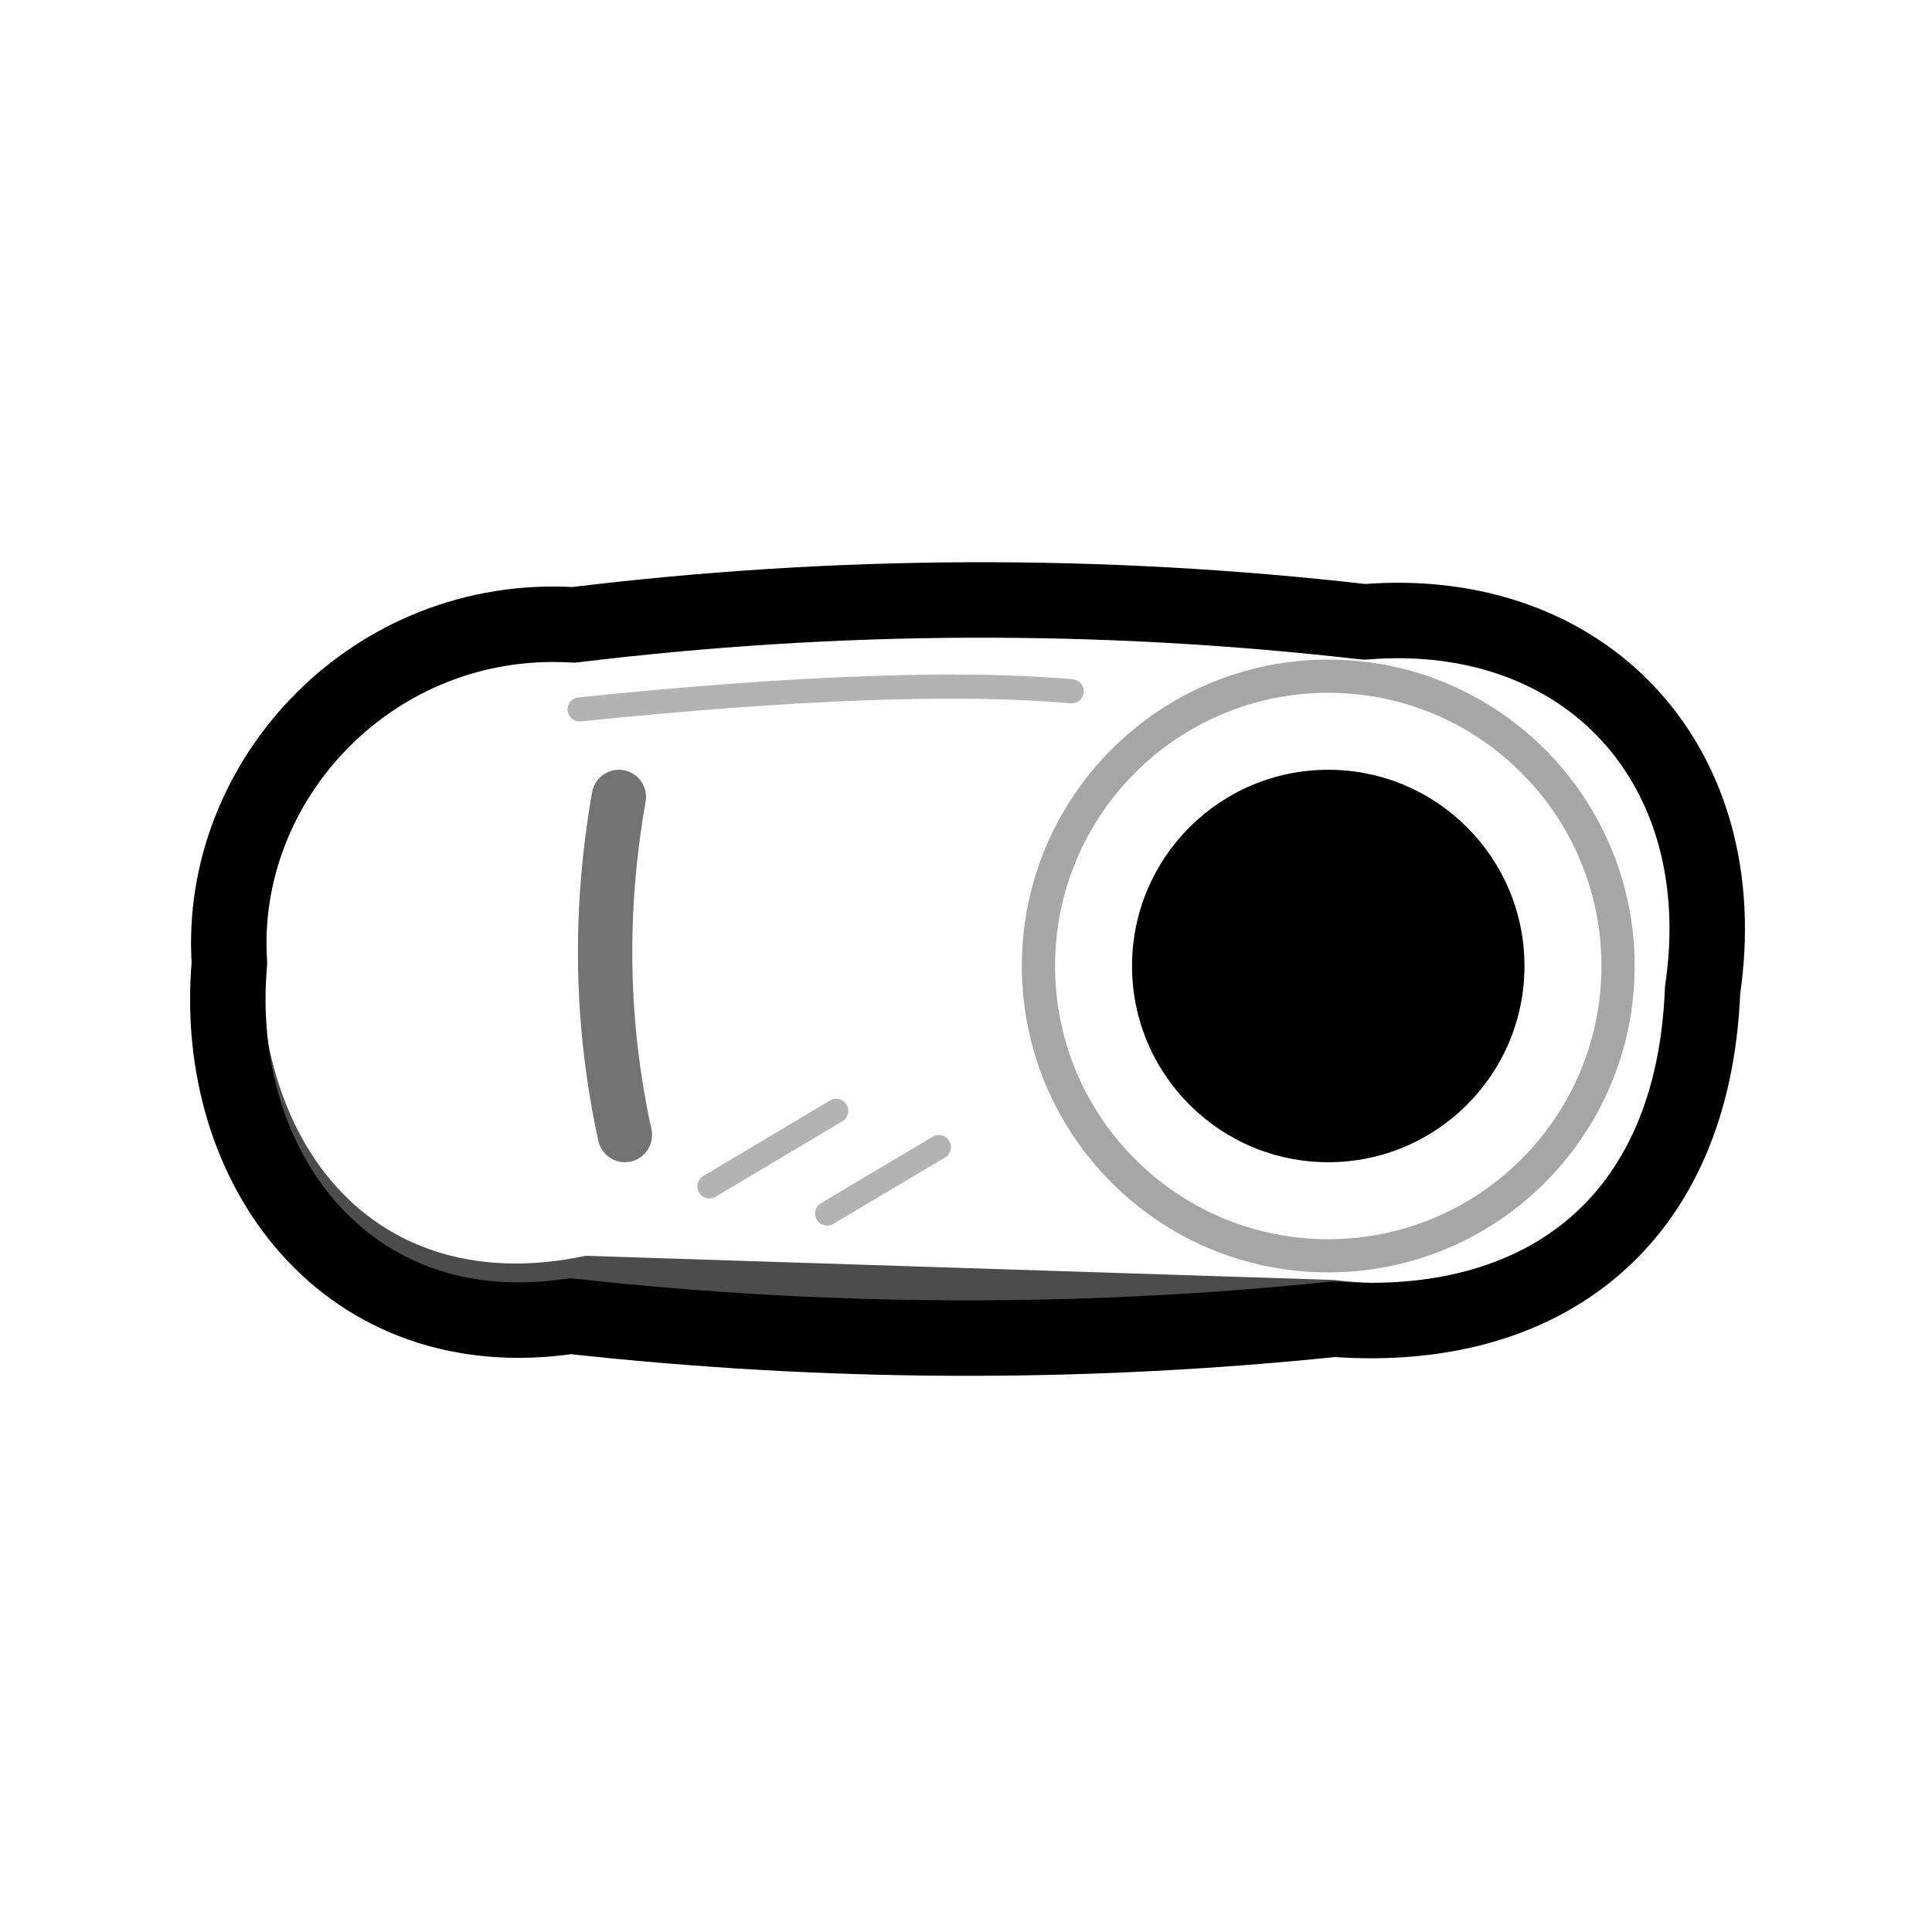
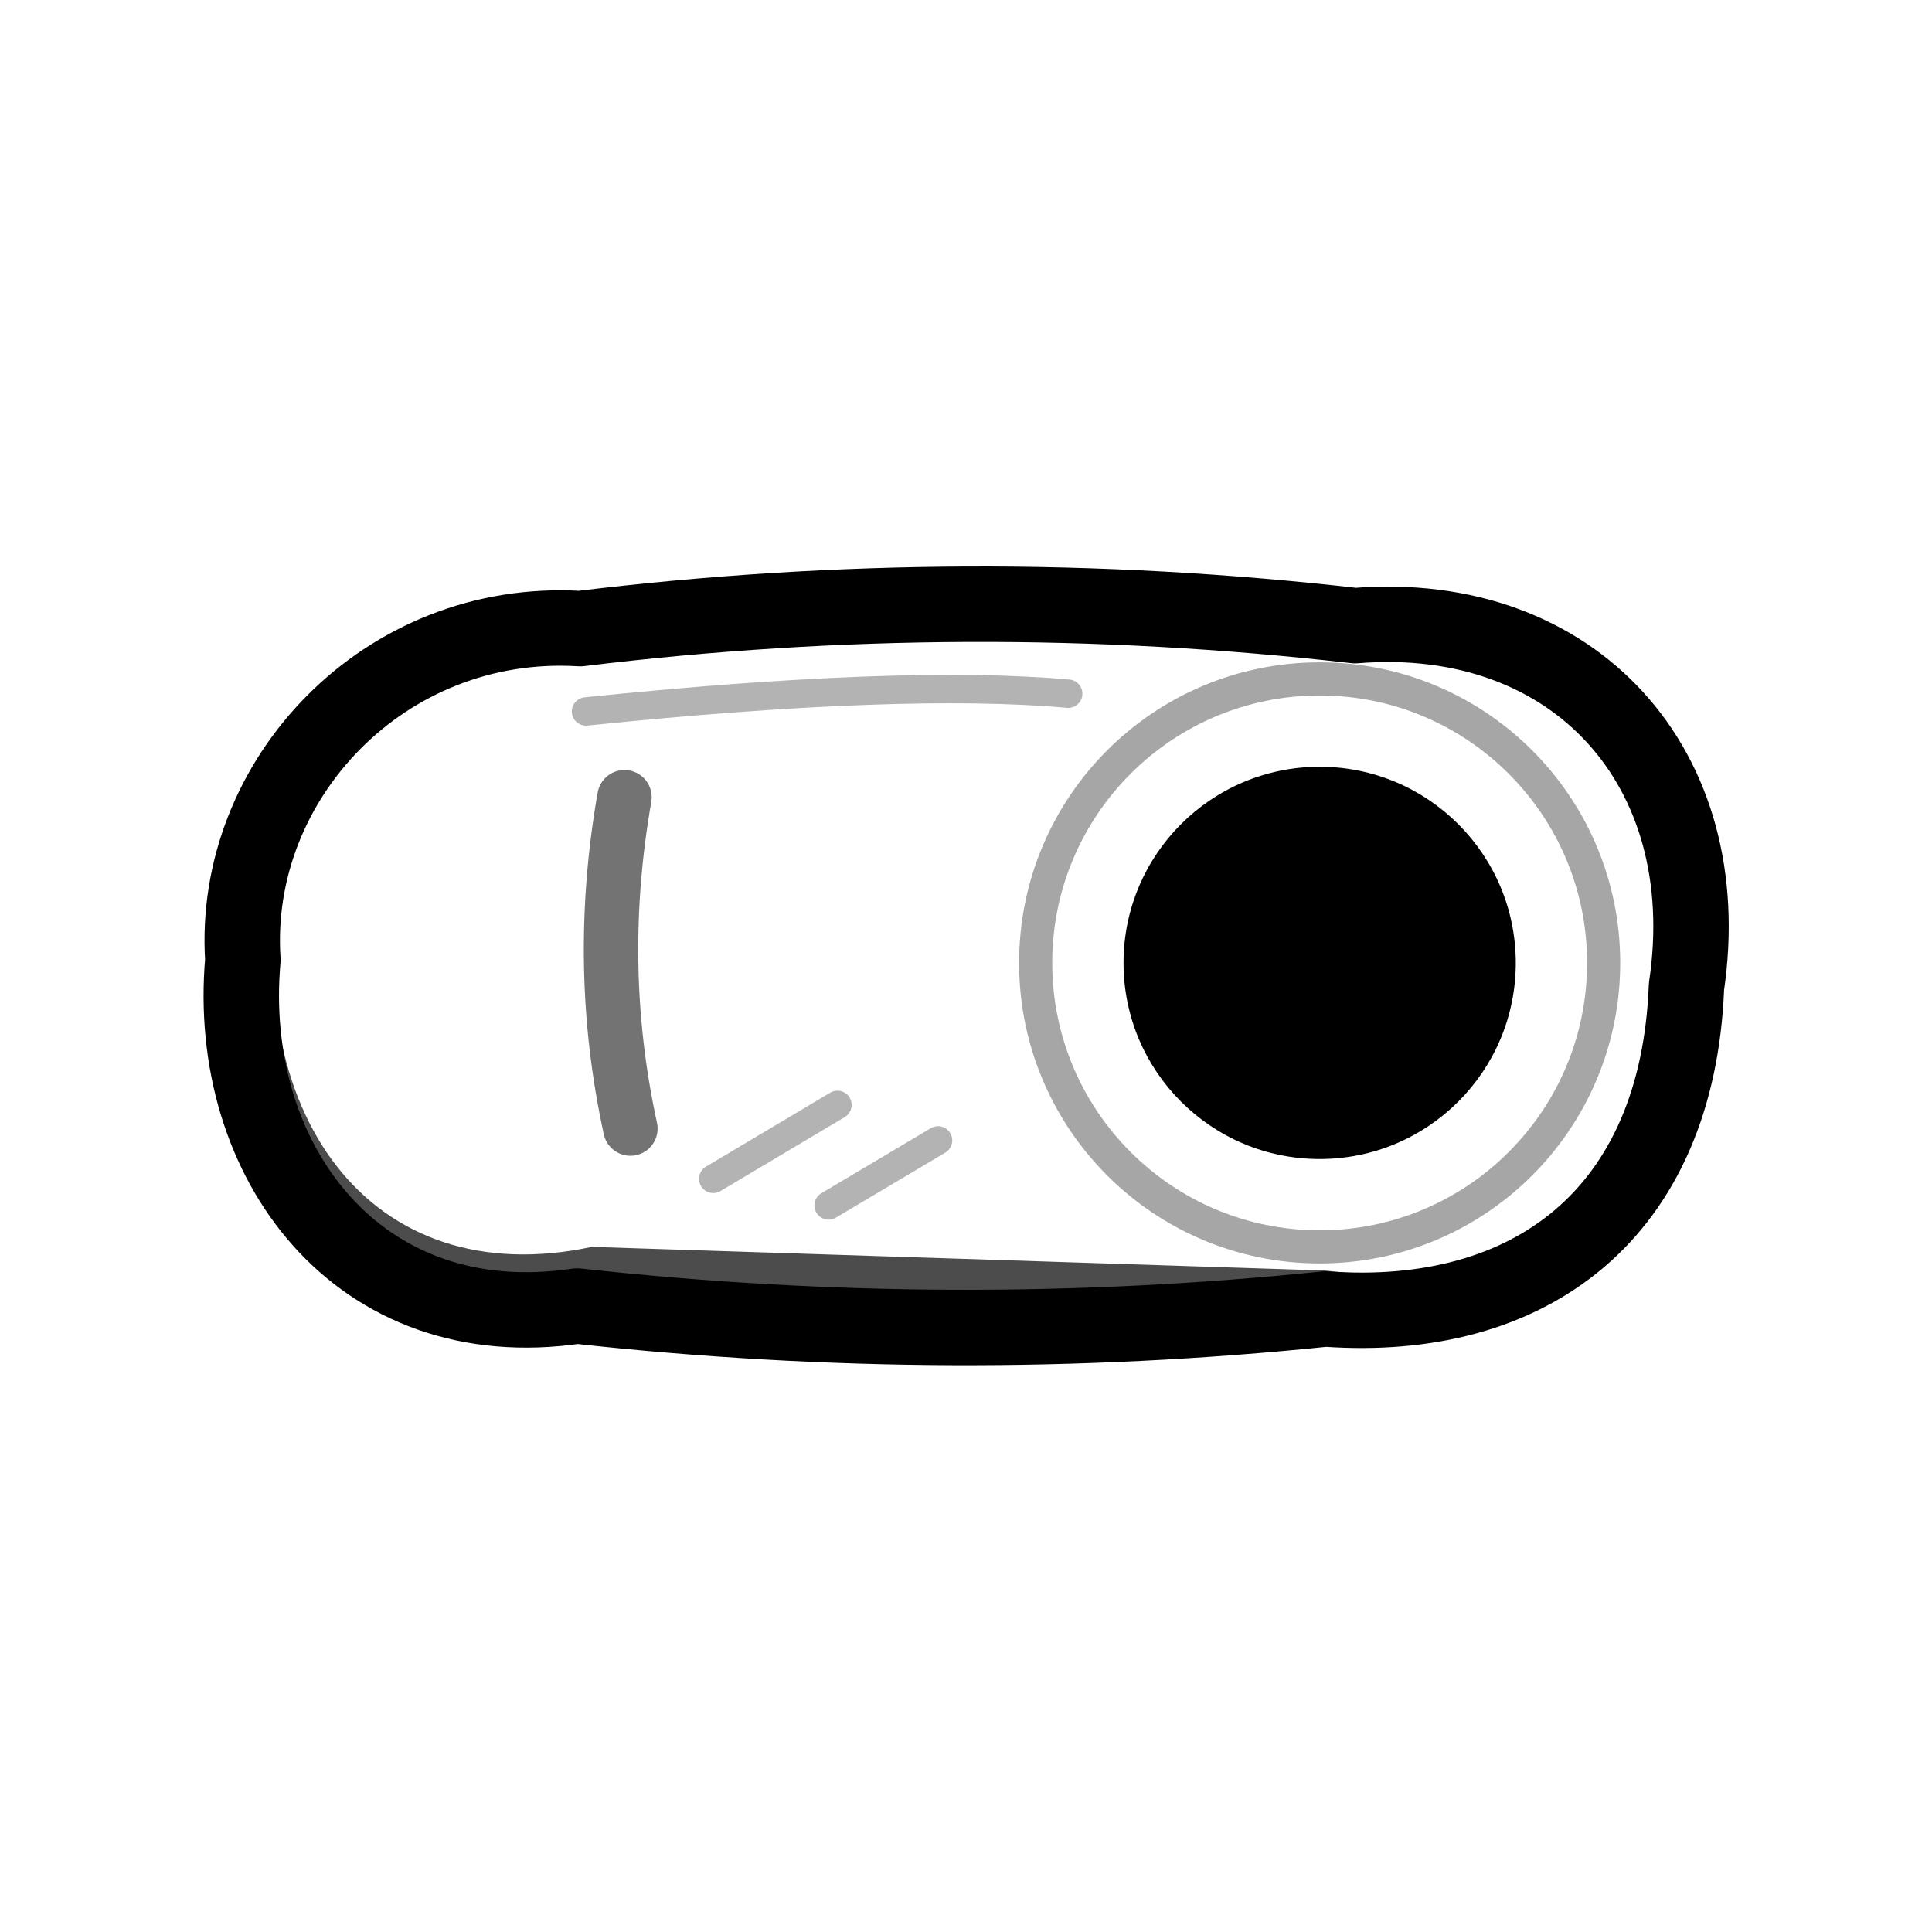
- <svg class="a-toggle" viewBox="0 0 64 64" fill="none" stroke="currentColor" stroke-width="2.1" stroke-linecap="round" stroke-linejoin="round">
-   <path d="M19 20.7q13.1-1.6 26.2-.1c7.4-.6 12.3 4.8 11.2 12.2-.3 7.7-5.3 11.4-12.2 10.9q-12.6 1.3-25.3-.1C11.5 44.7 7 38.7 7.6 31.9c-.4-6.1 4.8-11.6 11.4-11.2Z" stroke-width="2.5" pathLength="100" />
-   <circle class="knob" cx="44" cy="32" r="6.5" fill="currentColor" stroke="none" />
-   <circle cx="44" cy="32" r="9.6" stroke-width="1.1" opacity=".35" pathLength="100" />
-   <path d="M20.5 26.4q-1 5.7.2 11.2" stroke-width="1.8" opacity=".55" pathLength="100" />
+ <svg class="a-toggle" viewBox="-0.61 -0.55 65.31 65.31" fill="none" stroke="currentColor" stroke-width="2.14" stroke-linecap="round" stroke-linejoin="round">
+   <path d="M19 20.7q13.1-1.6 26.2-.1c7.4-.6 12.3 4.8 11.2 12.2-.3 7.7-5.3 11.4-12.2 10.9q-12.6 1.3-25.3-.1C11.5 44.7 7 38.7 7.6 31.9c-.4-6.1 4.8-11.6 11.4-11.2Z" stroke-width="2.55" pathLength="100" />
+   <circle class="knob" cx="44" cy="32" r="6.63" fill="currentColor" stroke="none" />
+   <circle cx="44" cy="32" r="9.6" stroke-width="1.12" opacity=".35" pathLength="100" />
+   <path d="M20.5 26.4q-1 5.7.2 11.2" stroke-width="1.84" opacity=".55" pathLength="100" />
  <path d="M8.9 28.5c-1.5 8.6 3 14.7 10.5 13.1l24.8.8q8.3 1 11.6-7.4c-.4 6.7-6 9.4-11.6 8.7q-12.6 1.3-25.3-.1C10 45 5.8 36.5 8.9 28.5Z" fill="currentColor" stroke="none" opacity=".7" />
-   <path d="M19.2 23.5q10.7-1.1 16.3-.6m-12 16.4 4.2-2.5m-.3 3.4 3.7-2.2" stroke-width=".8" opacity=".3" pathLength="100" />
+   <path d="M19.2 23.5q10.7-1.1 16.3-.6m-12 16.4 4.2-2.5m-.3 3.4 3.7-2.2" stroke-width="0.96" opacity=".3" pathLength="100" />
</svg>
